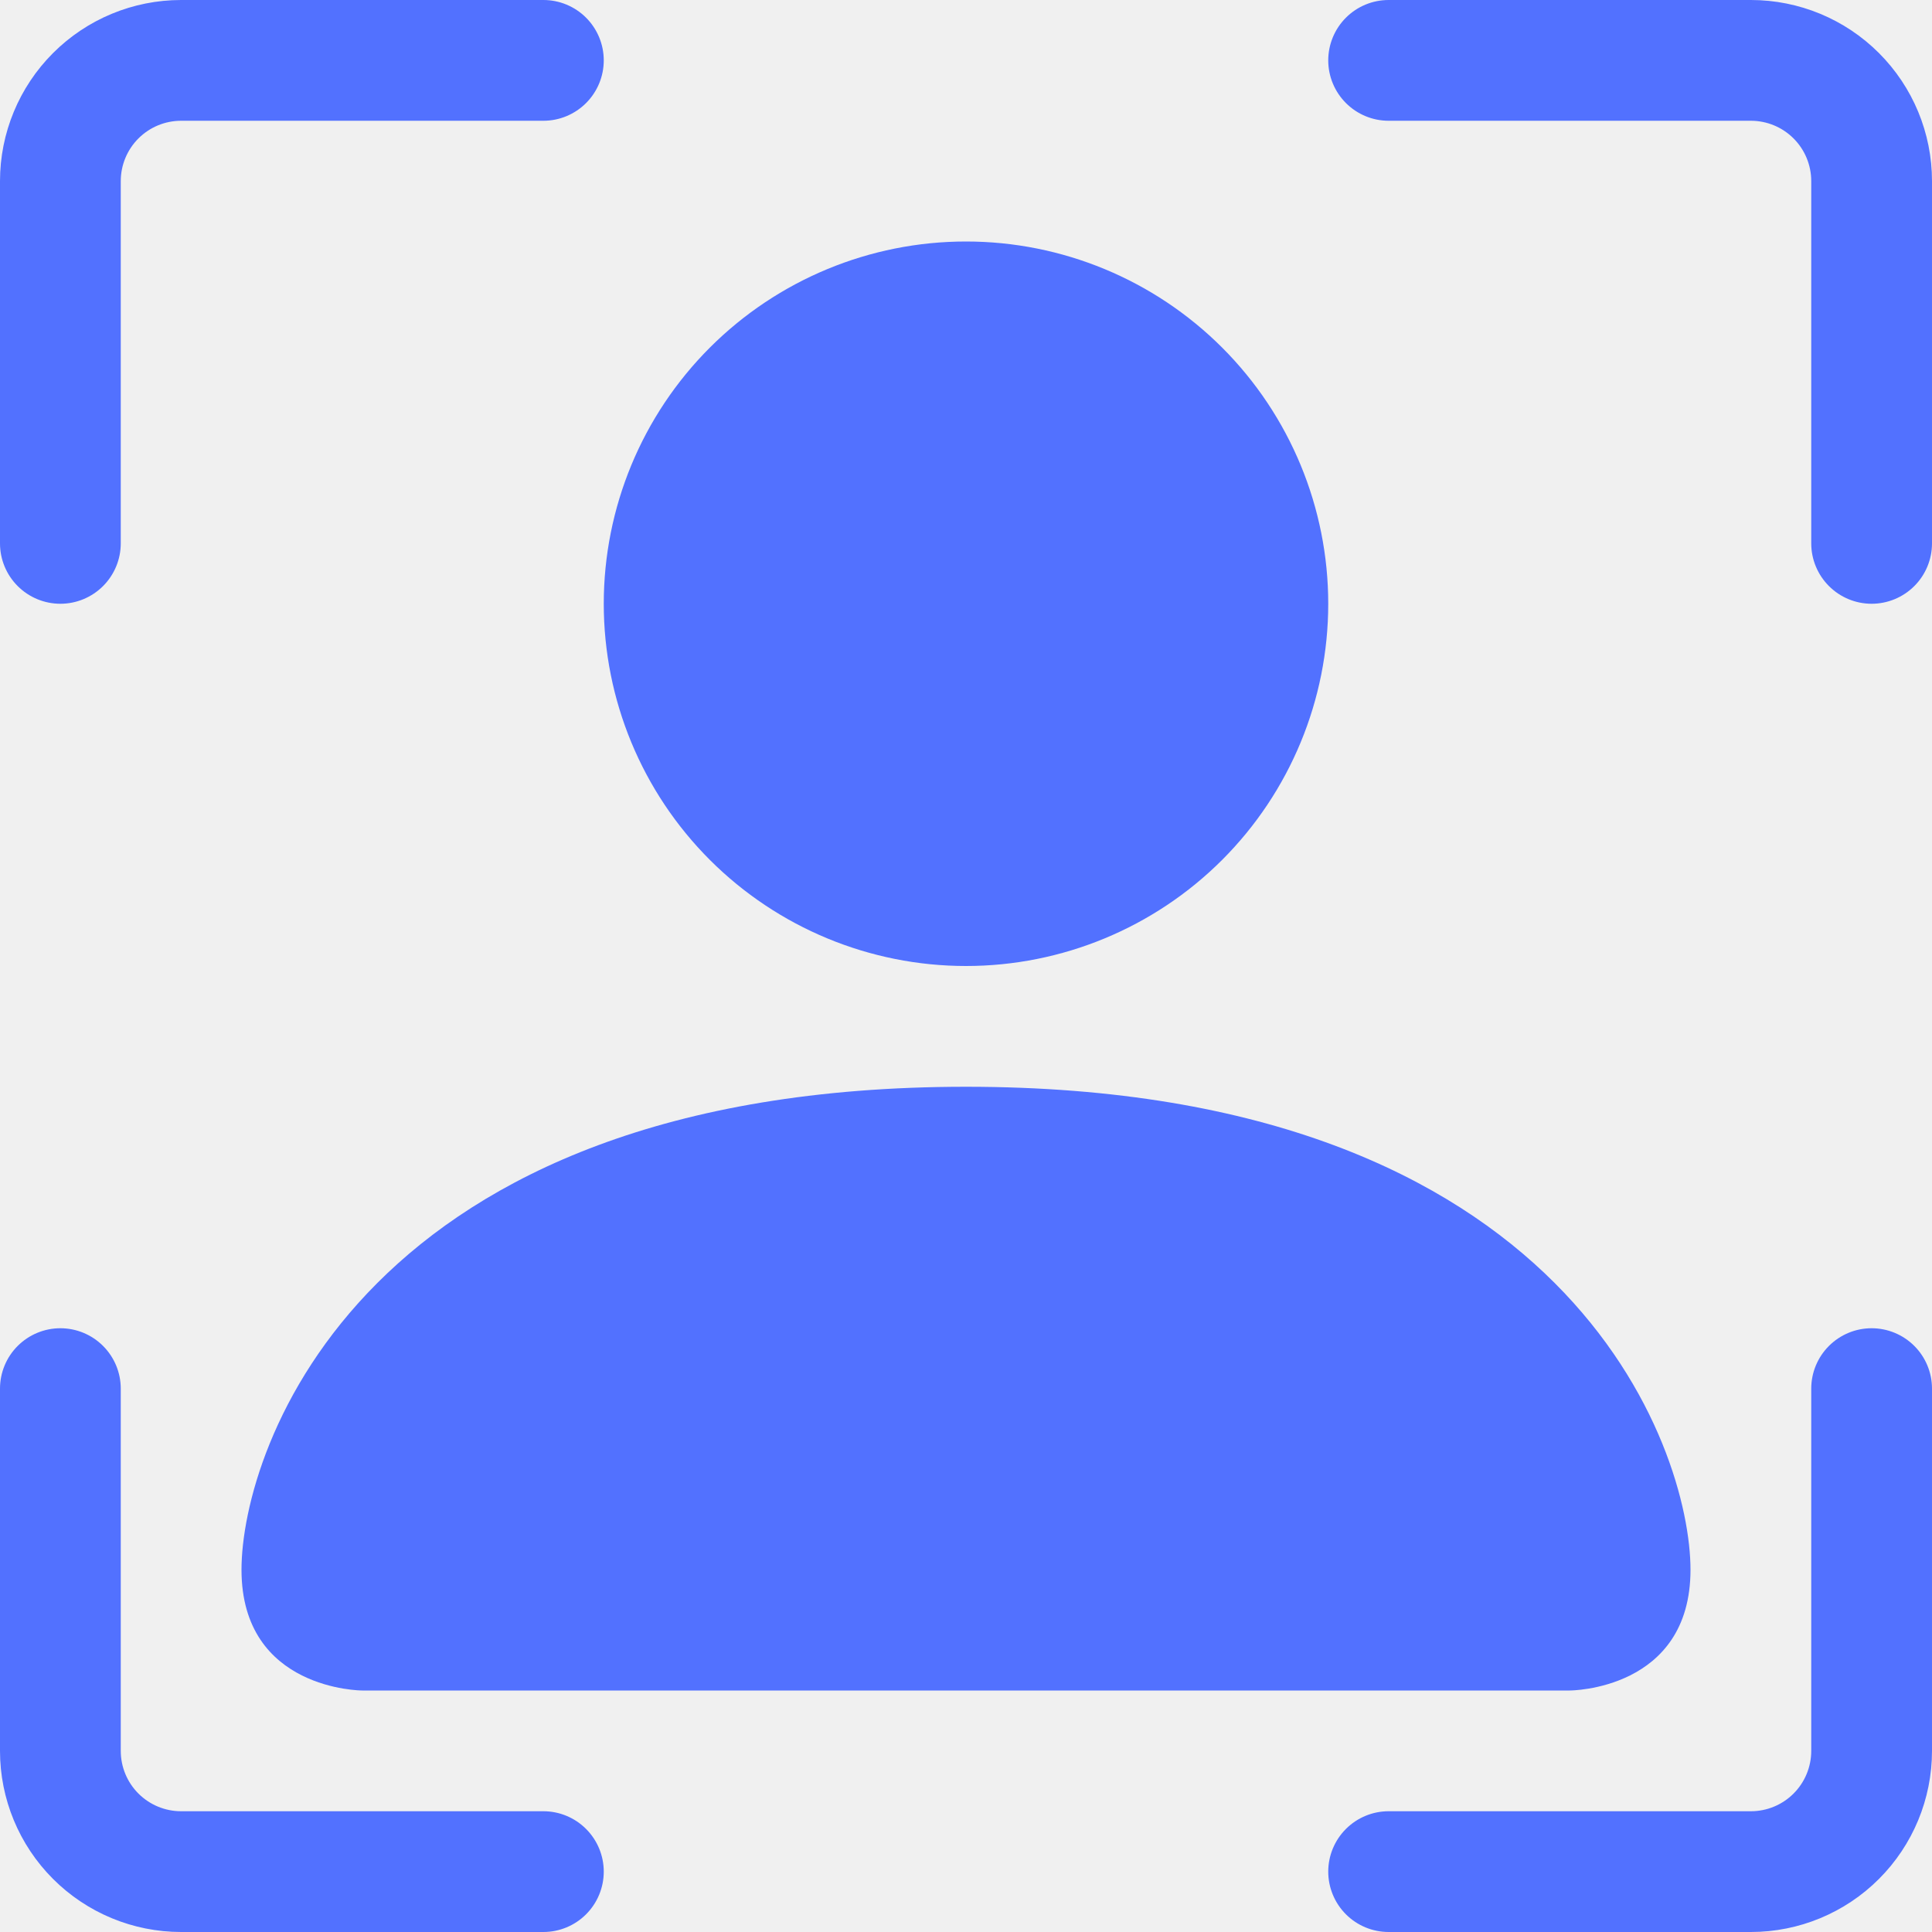
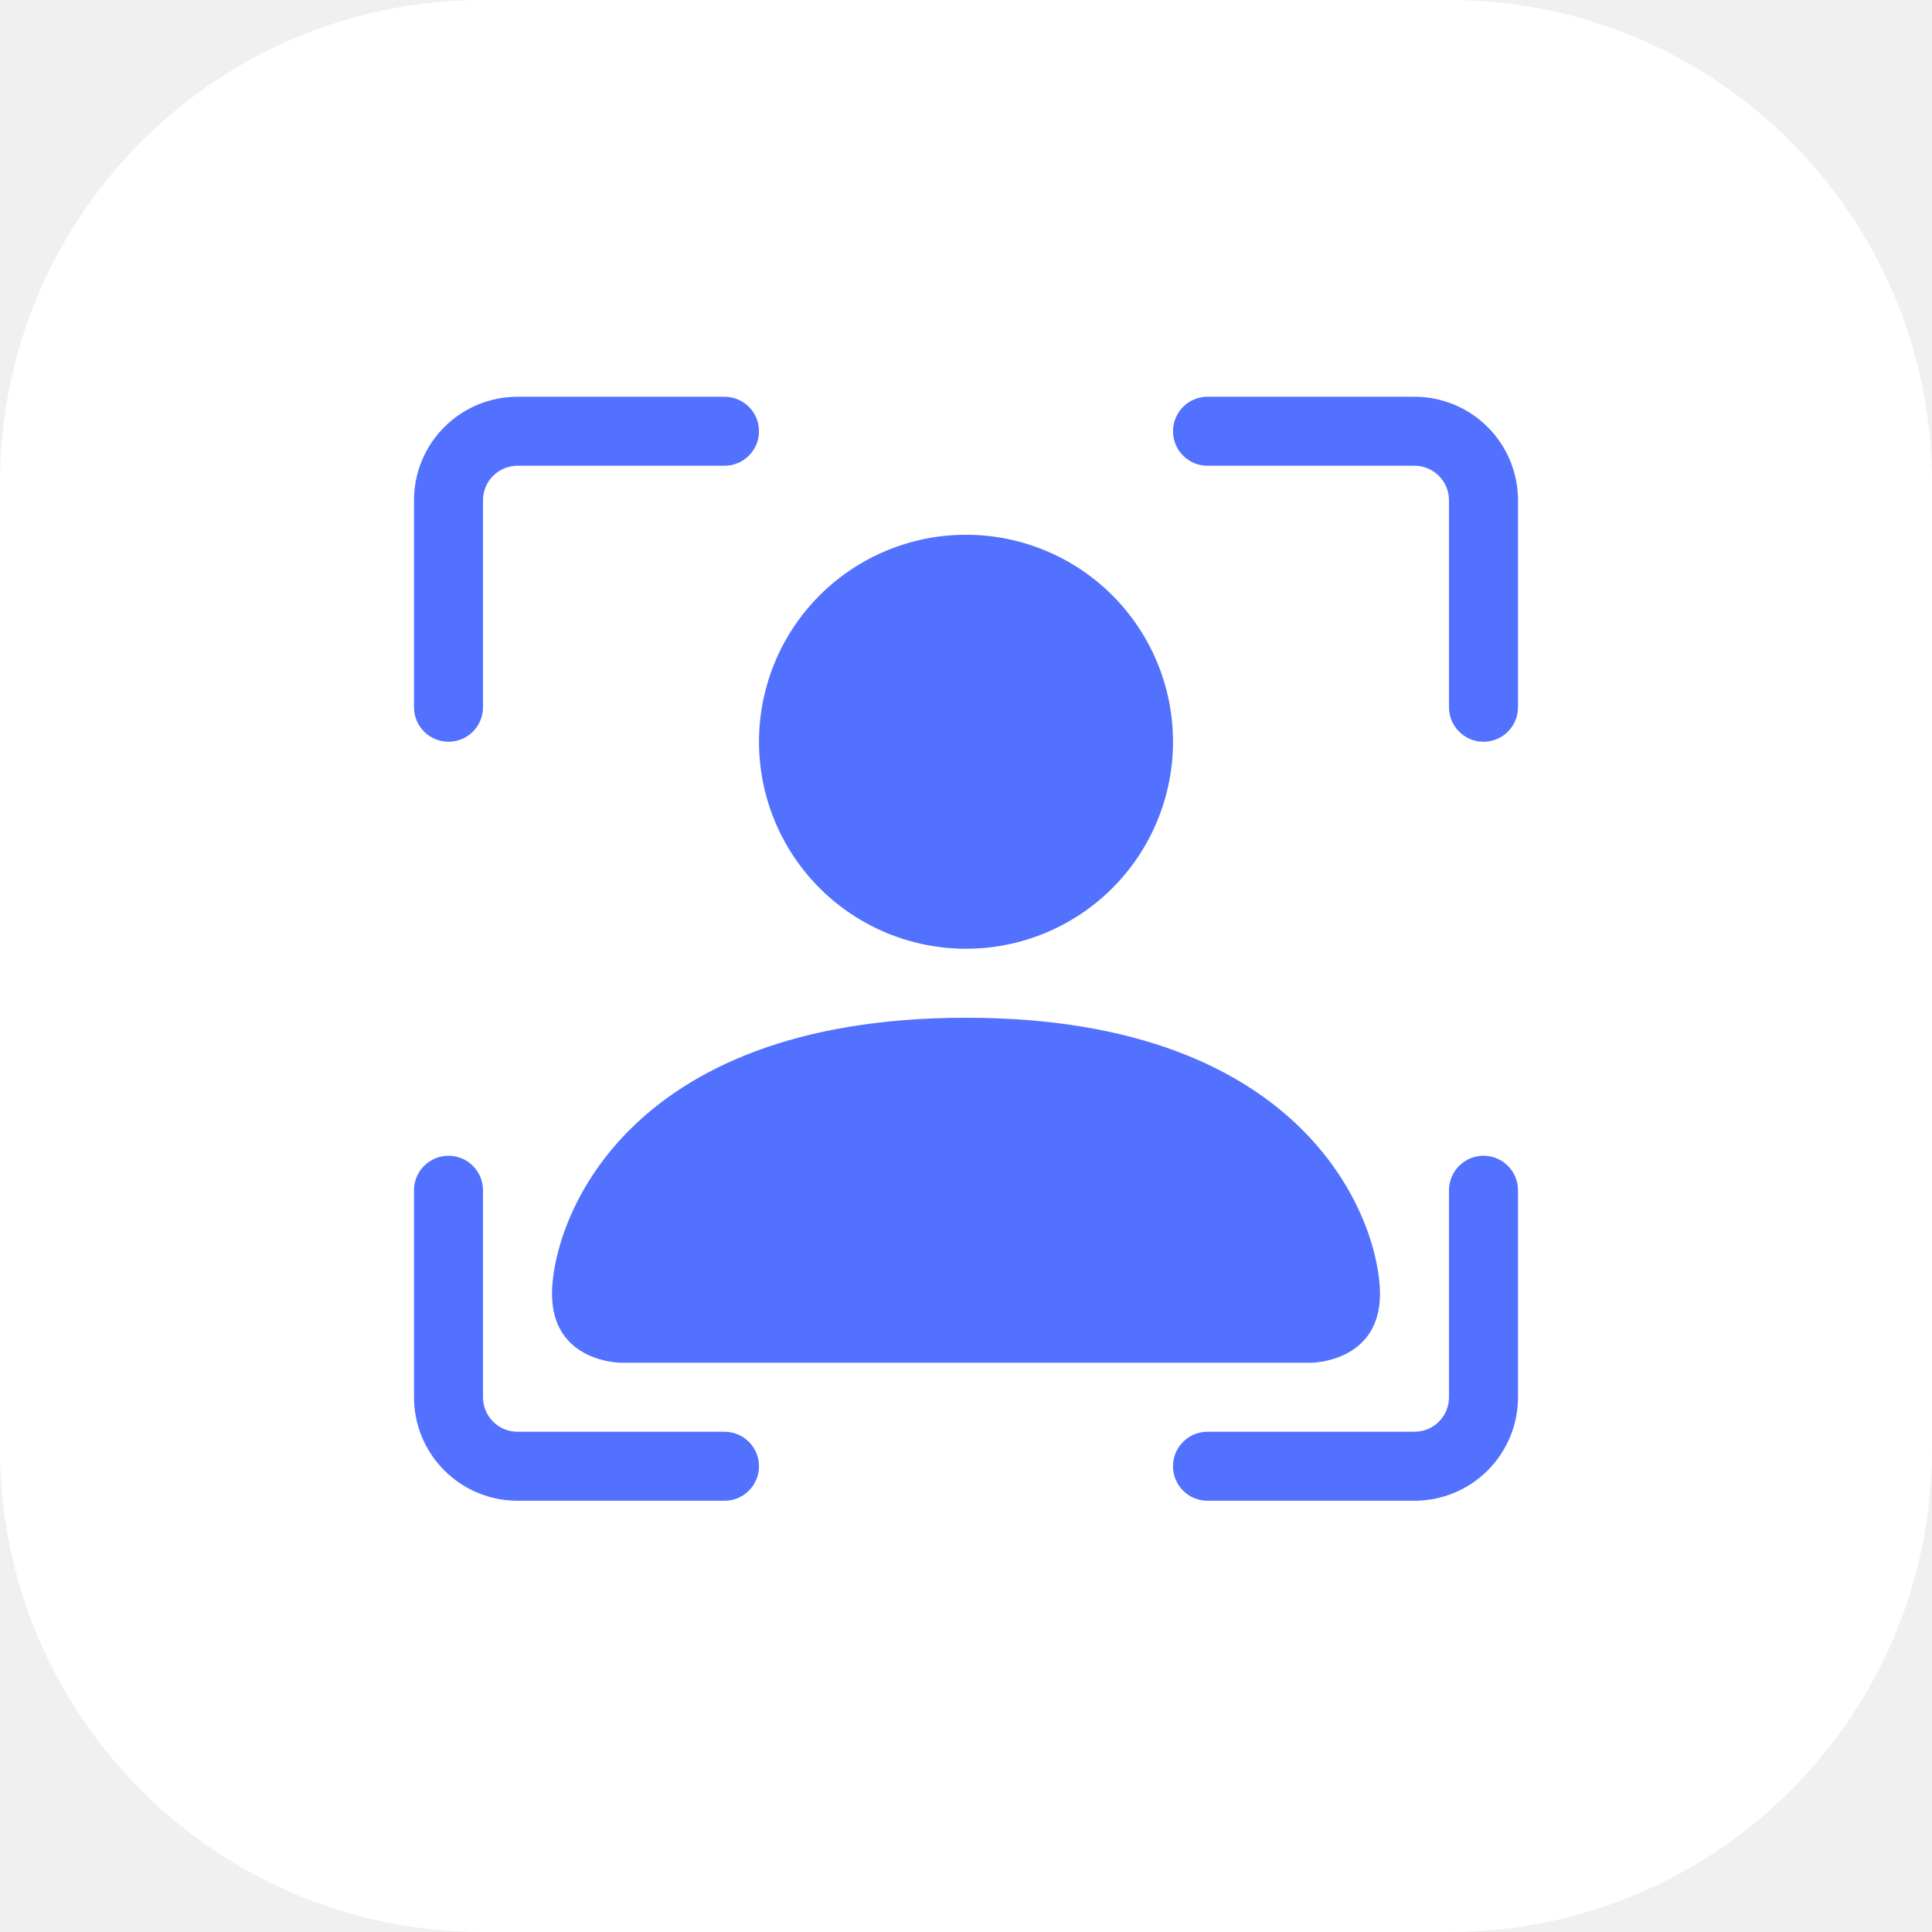
- <svg xmlns="http://www.w3.org/2000/svg" width="87" height="87" viewBox="0 0 87 87" fill="none">
-   <g clip-path="url(#clip0_26002_107)">
-     <path d="M8.156 5.438C7.435 5.438 6.744 5.724 6.234 6.234C5.724 6.744 5.438 7.435 5.438 8.156V24.469C5.438 25.19 5.151 25.881 4.641 26.391C4.131 26.901 3.44 27.188 2.719 27.188C1.998 27.188 1.306 26.901 0.796 26.391C0.286 25.881 0 25.19 0 24.469V8.156C0 5.993 0.859 3.918 2.389 2.389C3.918 0.859 5.993 0 8.156 0L24.469 0C25.19 0 25.881 0.286 26.391 0.796C26.901 1.306 27.188 1.998 27.188 2.719C27.188 3.44 26.901 4.131 26.391 4.641C25.881 5.151 25.19 5.438 24.469 5.438H8.156ZM59.812 2.719C59.812 1.998 60.099 1.306 60.609 0.796C61.119 0.286 61.81 0 62.531 0L78.844 0C81.007 0 83.082 0.859 84.611 2.389C86.141 3.918 87 5.993 87 8.156V24.469C87 25.19 86.714 25.881 86.204 26.391C85.694 26.901 85.002 27.188 84.281 27.188C83.56 27.188 82.869 26.901 82.359 26.391C81.849 25.881 81.562 25.19 81.562 24.469V8.156C81.562 7.435 81.276 6.744 80.766 6.234C80.256 5.724 79.565 5.438 78.844 5.438H62.531C61.81 5.438 61.119 5.151 60.609 4.641C60.099 4.131 59.812 3.44 59.812 2.719ZM2.719 59.812C3.44 59.812 4.131 60.099 4.641 60.609C5.151 61.119 5.438 61.81 5.438 62.531V78.844C5.438 79.565 5.724 80.256 6.234 80.766C6.744 81.276 7.435 81.562 8.156 81.562H24.469C25.19 81.562 25.881 81.849 26.391 82.359C26.901 82.869 27.188 83.56 27.188 84.281C27.188 85.002 26.901 85.694 26.391 86.204C25.881 86.714 25.19 87 24.469 87H8.156C5.993 87 3.918 86.141 2.389 84.611C0.859 83.082 0 81.007 0 78.844L0 62.531C0 61.81 0.286 61.119 0.796 60.609C1.306 60.099 1.998 59.812 2.719 59.812ZM84.281 59.812C85.002 59.812 85.694 60.099 86.204 60.609C86.714 61.119 87 61.81 87 62.531V78.844C87 81.007 86.141 83.082 84.611 84.611C83.082 86.141 81.007 87 78.844 87H62.531C61.81 87 61.119 86.714 60.609 86.204C60.099 85.694 59.812 85.002 59.812 84.281C59.812 83.56 60.099 82.869 60.609 82.359C61.119 81.849 61.81 81.562 62.531 81.562H78.844C79.565 81.562 80.256 81.276 80.766 80.766C81.276 80.256 81.562 79.565 81.562 78.844V62.531C81.562 61.81 81.849 61.119 82.359 60.609C82.869 60.099 83.56 59.812 84.281 59.812Z" fill="#5271FF" />
-     <path d="M16.312 76.125C16.312 76.125 10.875 76.125 10.875 70.688C10.875 65.25 16.312 48.938 43.5 48.938C70.688 48.938 76.125 65.25 76.125 70.688C76.125 76.125 70.688 76.125 70.688 76.125H16.312ZM59.812 27.188C59.812 31.514 58.094 35.663 55.035 38.722C51.975 41.781 47.826 43.5 43.5 43.5C39.174 43.5 35.025 41.781 31.965 38.722C28.906 35.663 27.188 31.514 27.188 27.188C27.188 22.861 28.906 18.712 31.965 15.653C35.025 12.594 39.174 10.875 43.5 10.875C47.826 10.875 51.975 12.594 55.035 15.653C58.094 18.712 59.812 22.861 59.812 27.188Z" fill="#5271FF" />
+ <svg xmlns="http://www.w3.org/2000/svg" width="56" height="56" viewBox="0 0 56 56" fill="none">
+   <rect width="56" height="56" rx="14" fill="white" />
+   <g clip-path="url(#clip0_22008_140)">
+     <path d="M15 13.5C14.735 13.5 14.48 13.605 14.293 13.793C14.105 13.98 14 14.235 14 14.5V20.5C14 20.765 13.895 21.02 13.707 21.207C13.52 21.395 13.265 21.5 13 21.5C12.735 21.5 12.48 21.395 12.293 21.207C12.105 21.02 12 20.765 12 20.5V14.5C12 13.704 12.316 12.941 12.879 12.379C13.441 11.816 14.204 11.5 15 11.5H21C21.265 11.5 21.52 11.605 21.707 11.793C21.895 11.98 22 12.235 22 12.5C22 12.765 21.895 13.02 21.707 13.207C21.52 13.395 21.265 13.5 21 13.5H15ZM34 12.5C34 12.235 34.105 11.98 34.293 11.793C34.48 11.605 34.735 11.5 35 11.5H41C41.796 11.5 42.559 11.816 43.121 12.379C43.684 12.941 44 13.704 44 14.5V20.5C44 20.765 43.895 21.02 43.707 21.207C43.52 21.395 43.265 21.5 43 21.5C42.735 21.5 42.48 21.395 42.293 21.207C42.105 21.02 42 20.765 42 20.5V14.5C42 14.235 41.895 13.98 41.707 13.793C41.52 13.605 41.265 13.5 41 13.5H35C34.735 13.5 34.48 13.395 34.293 13.207C34.105 13.02 34 12.765 34 12.5ZM13 33.5C13.265 33.5 13.52 33.605 13.707 33.793C13.895 33.98 14 34.235 14 34.5V40.5C14 40.765 14.105 41.02 14.293 41.207C14.48 41.395 14.735 41.5 15 41.5H21C21.265 41.5 21.52 41.605 21.707 41.793C21.895 41.98 22 42.235 22 42.5C22 42.765 21.895 43.02 21.707 43.207C21.52 43.395 21.265 43.5 21 43.5H15C14.204 43.5 13.441 43.184 12.879 42.621C12.316 42.059 12 41.296 12 40.5V34.5C12 34.235 12.105 33.98 12.293 33.793C12.48 33.605 12.735 33.5 13 33.5ZM43 33.5C43.265 33.5 43.52 33.605 43.707 33.793C43.895 33.98 44 34.235 44 34.5V40.5C44 41.296 43.684 42.059 43.121 42.621C42.559 43.184 41.796 43.5 41 43.5H35C34.735 43.5 34.48 43.395 34.293 43.207C34.105 43.02 34 42.765 34 42.5C34 42.235 34.105 41.98 34.293 41.793C34.48 41.605 34.735 41.5 35 41.5H41C41.265 41.5 41.52 41.395 41.707 41.207C41.895 41.02 42 40.765 42 40.5V34.5C42 34.235 42.105 33.98 42.293 33.793C42.48 33.605 42.735 33.5 43 33.5Z" fill="#5271FF" />
+     <path d="M18 39.5C18 39.5 16 39.5 16 37.5C16 35.5 18 29.5 28 29.5C38 29.5 40 35.5 40 37.5C40 39.5 38 39.5 38 39.5H18ZM34 21.5C34 23.091 33.368 24.617 32.243 25.743C31.117 26.868 29.591 27.5 28 27.5C26.409 27.5 24.883 26.868 23.757 25.743C22.632 24.617 22 23.091 22 21.5C22 19.909 22.632 18.383 23.757 17.257C24.883 16.132 26.409 15.5 28 15.5C29.591 15.5 31.117 16.132 32.243 17.257C33.368 18.383 34 19.909 34 21.5Z" fill="#5271FF" />
  </g>
  <defs>
-     <clipPath id="clip0_26002_107">
-       <rect width="87" height="87" fill="white" />
+     <clipPath id="clip0_22008_140">
+       <rect width="32" height="32" fill="white" transform="translate(12 11.5)" />
    </clipPath>
  </defs>
</svg>
